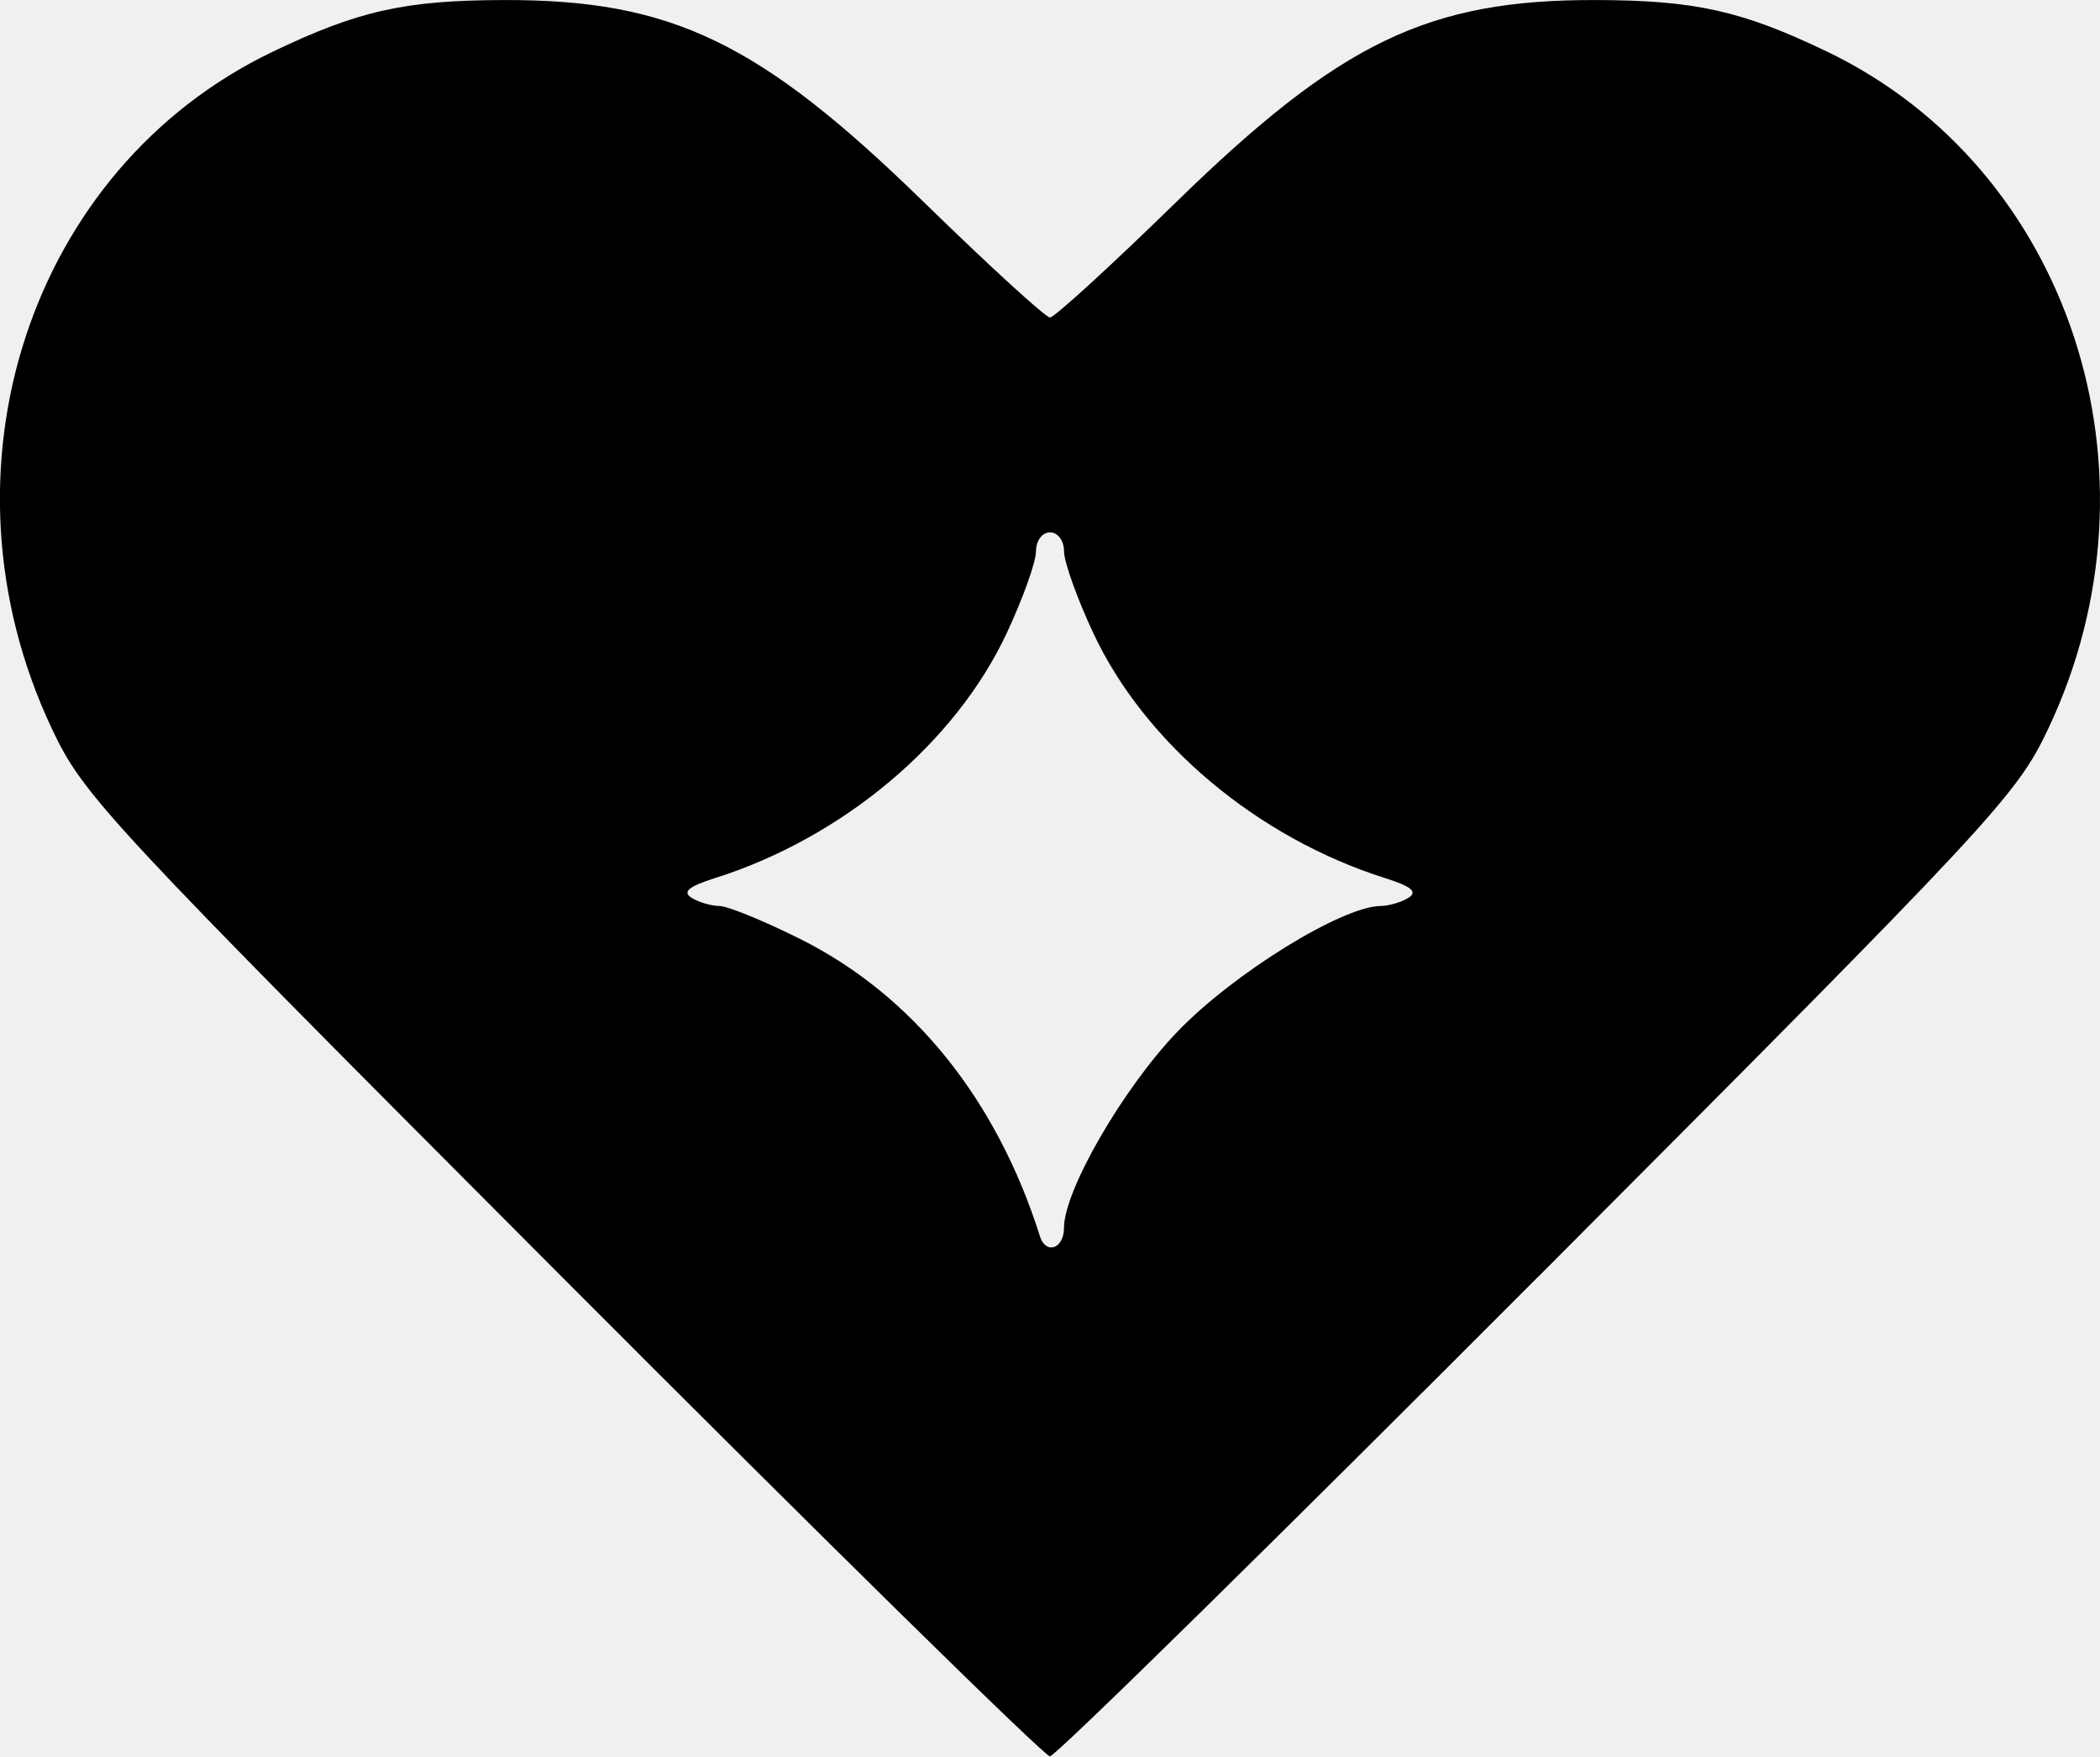
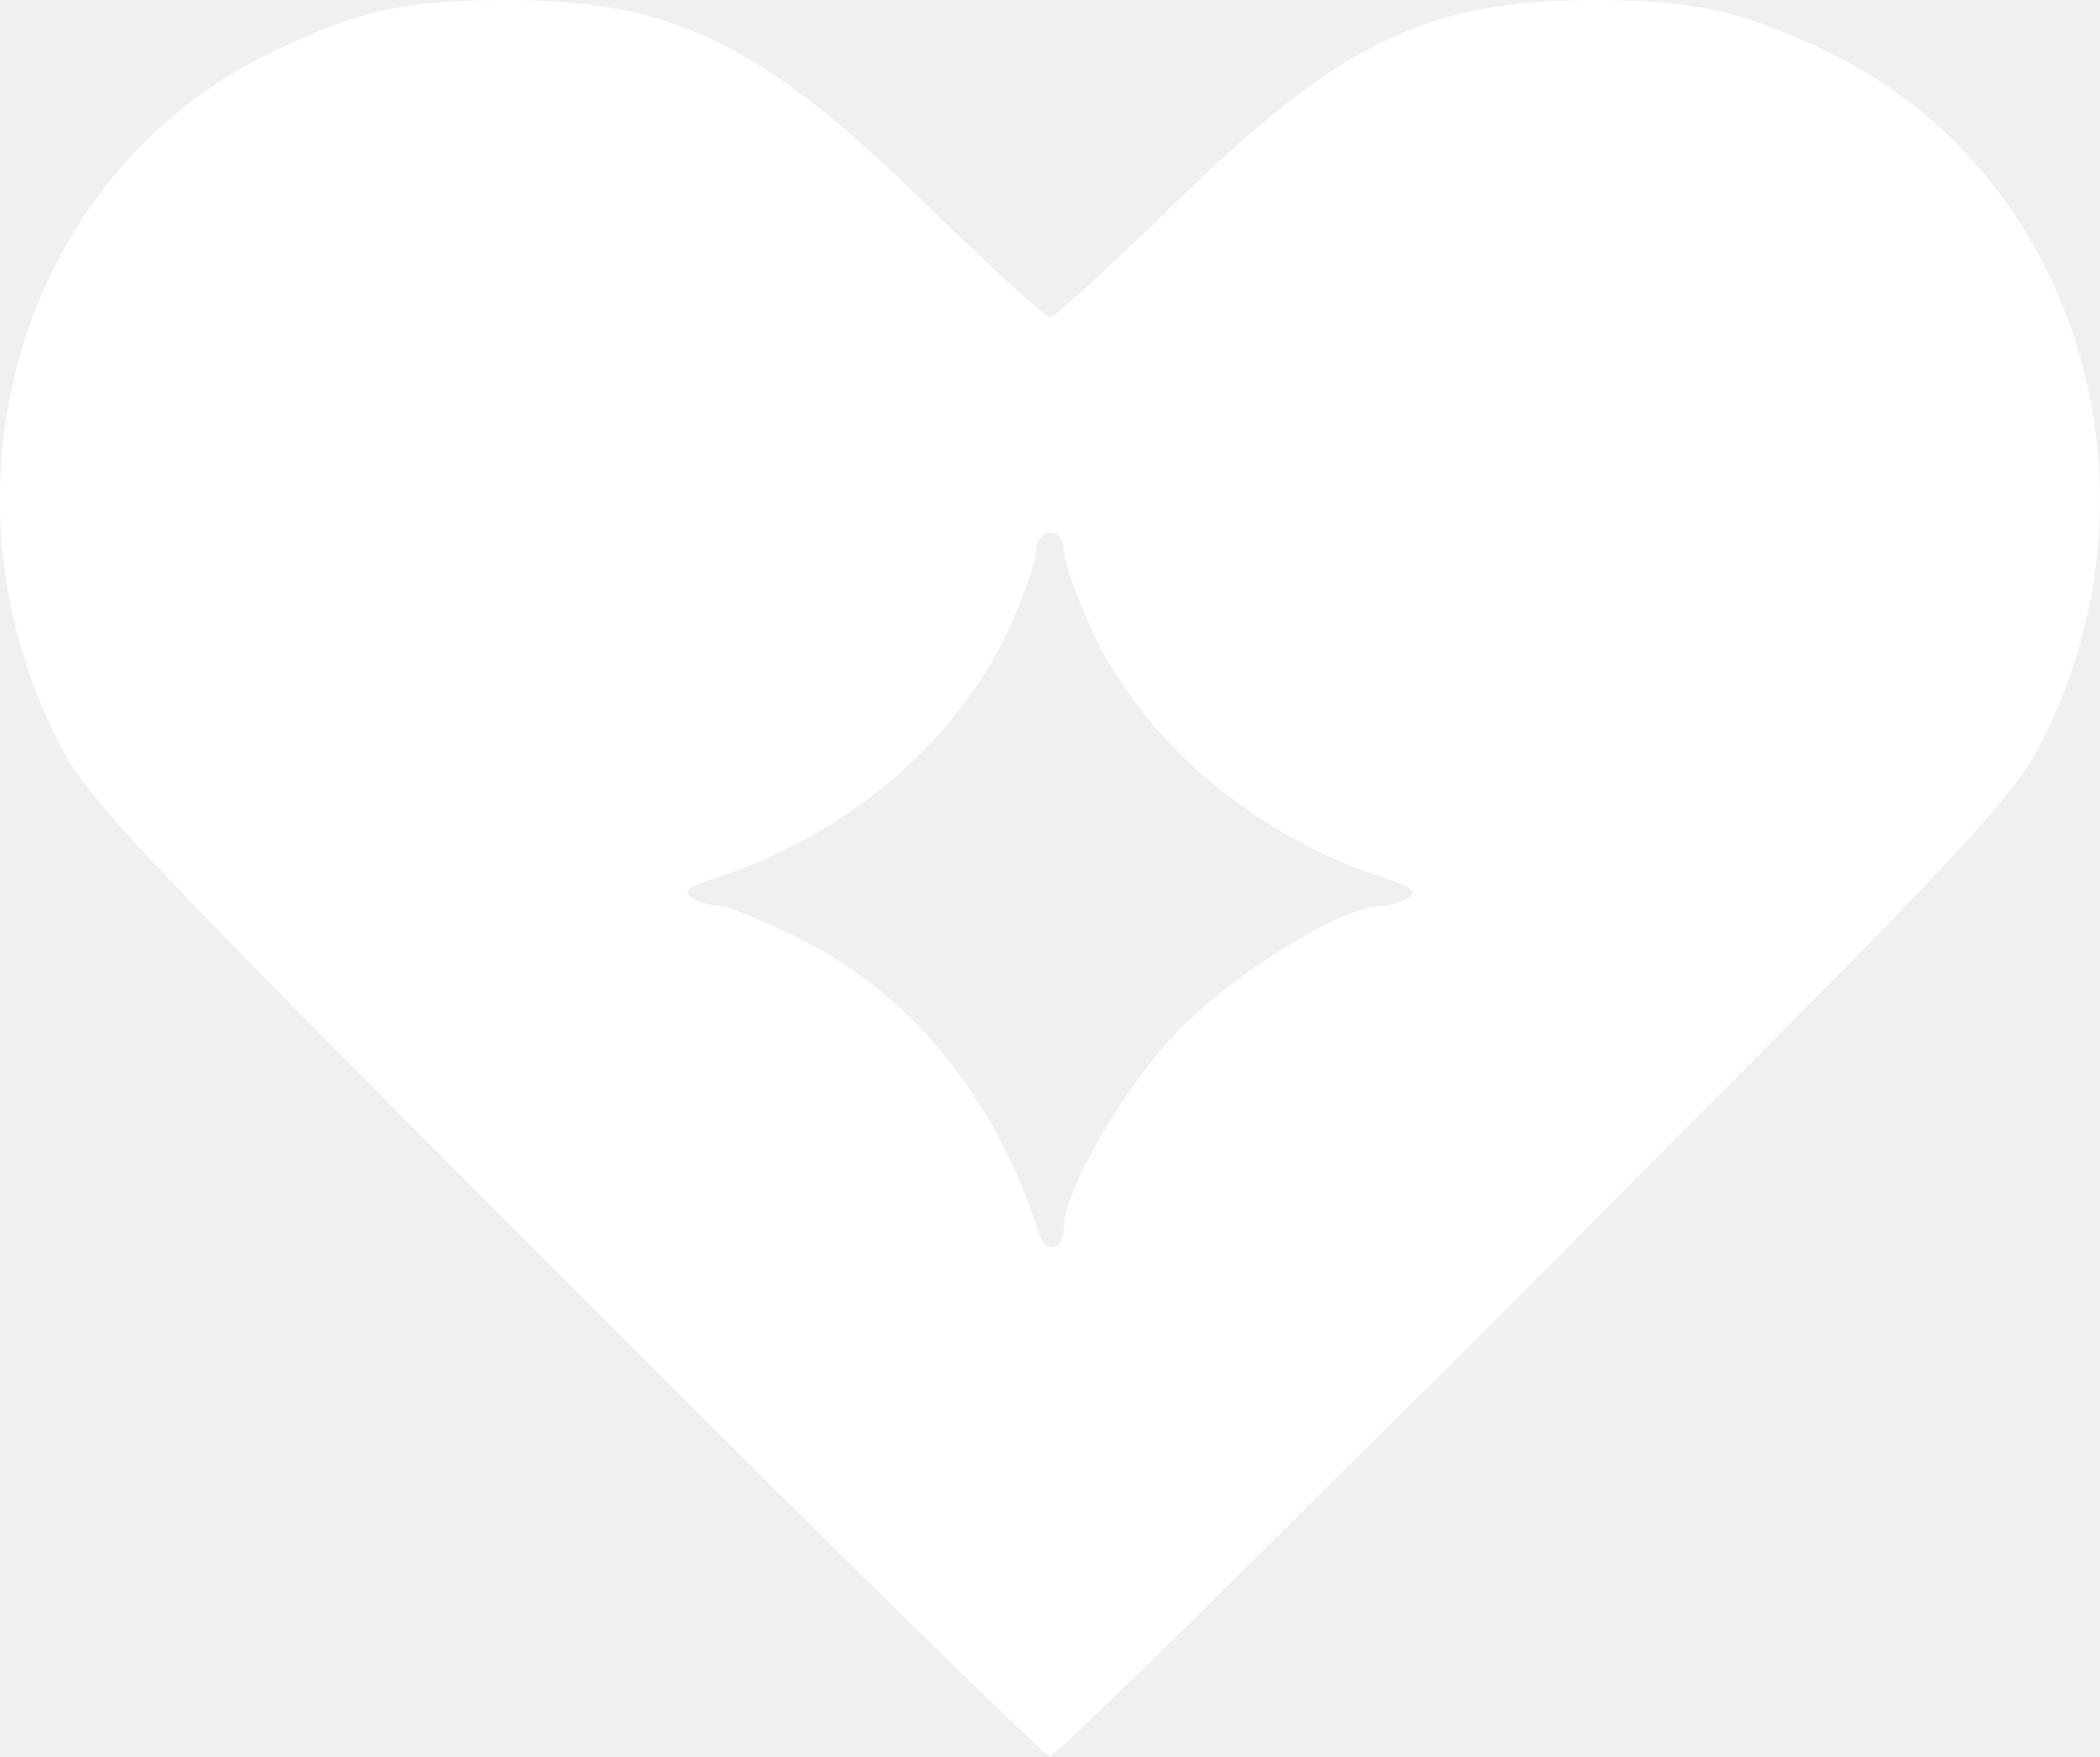
- <svg xmlns="http://www.w3.org/2000/svg" viewBox="0 0 59.457 49.735" height="187.976" width="224.72">
+ <svg xmlns="http://www.w3.org/2000/svg" viewBox="0 0 59.457 49.735" height="187.976" width="224.72" fill="#fff">
  <path d="M29.442 35.002c-1.229-3.882-3.598-6.817-6.787-8.413-1.023-.512-2.052-.932-2.287-.934-.235-.002-.591-.107-.79-.234-.263-.167-.081-.319.661-.554 3.62-1.146 6.808-3.822 8.266-6.942.455-.973.827-2.013.827-2.31 0-.304.174-.54.397-.54s.397.236.397.54c0 .297.372 1.337.827 2.31 1.459 3.12 4.646 5.796 8.266 6.942.743.235.924.387.661.554-.199.126-.555.231-.79.234-1.096.01-4.176 1.915-5.755 3.56-1.535 1.599-3.21 4.495-3.21 5.551 0 .598-.514.775-.685.237zm14.088 1.174c12.954-12.989 13.564-13.643 14.463-15.544 3.433-7.251.619-15.865-6.263-19.17-2.413-1.159-3.73-1.453-6.534-1.461-4.759-.014-7.249 1.186-11.916 5.742-1.83 1.786-3.428 3.248-3.552 3.248-.123 0-1.721-1.462-3.552-3.248-4.667-4.556-7.157-5.755-11.916-5.742-2.808.008-4.12.302-6.55 1.469-6.885 3.306-9.678 11.88-6.243 19.162.898 1.903 1.488 2.538 14.46 15.544 7.438 7.458 13.648 13.56 13.8 13.56.152 0 6.362-6.102 13.8-13.56z" />
</svg>
